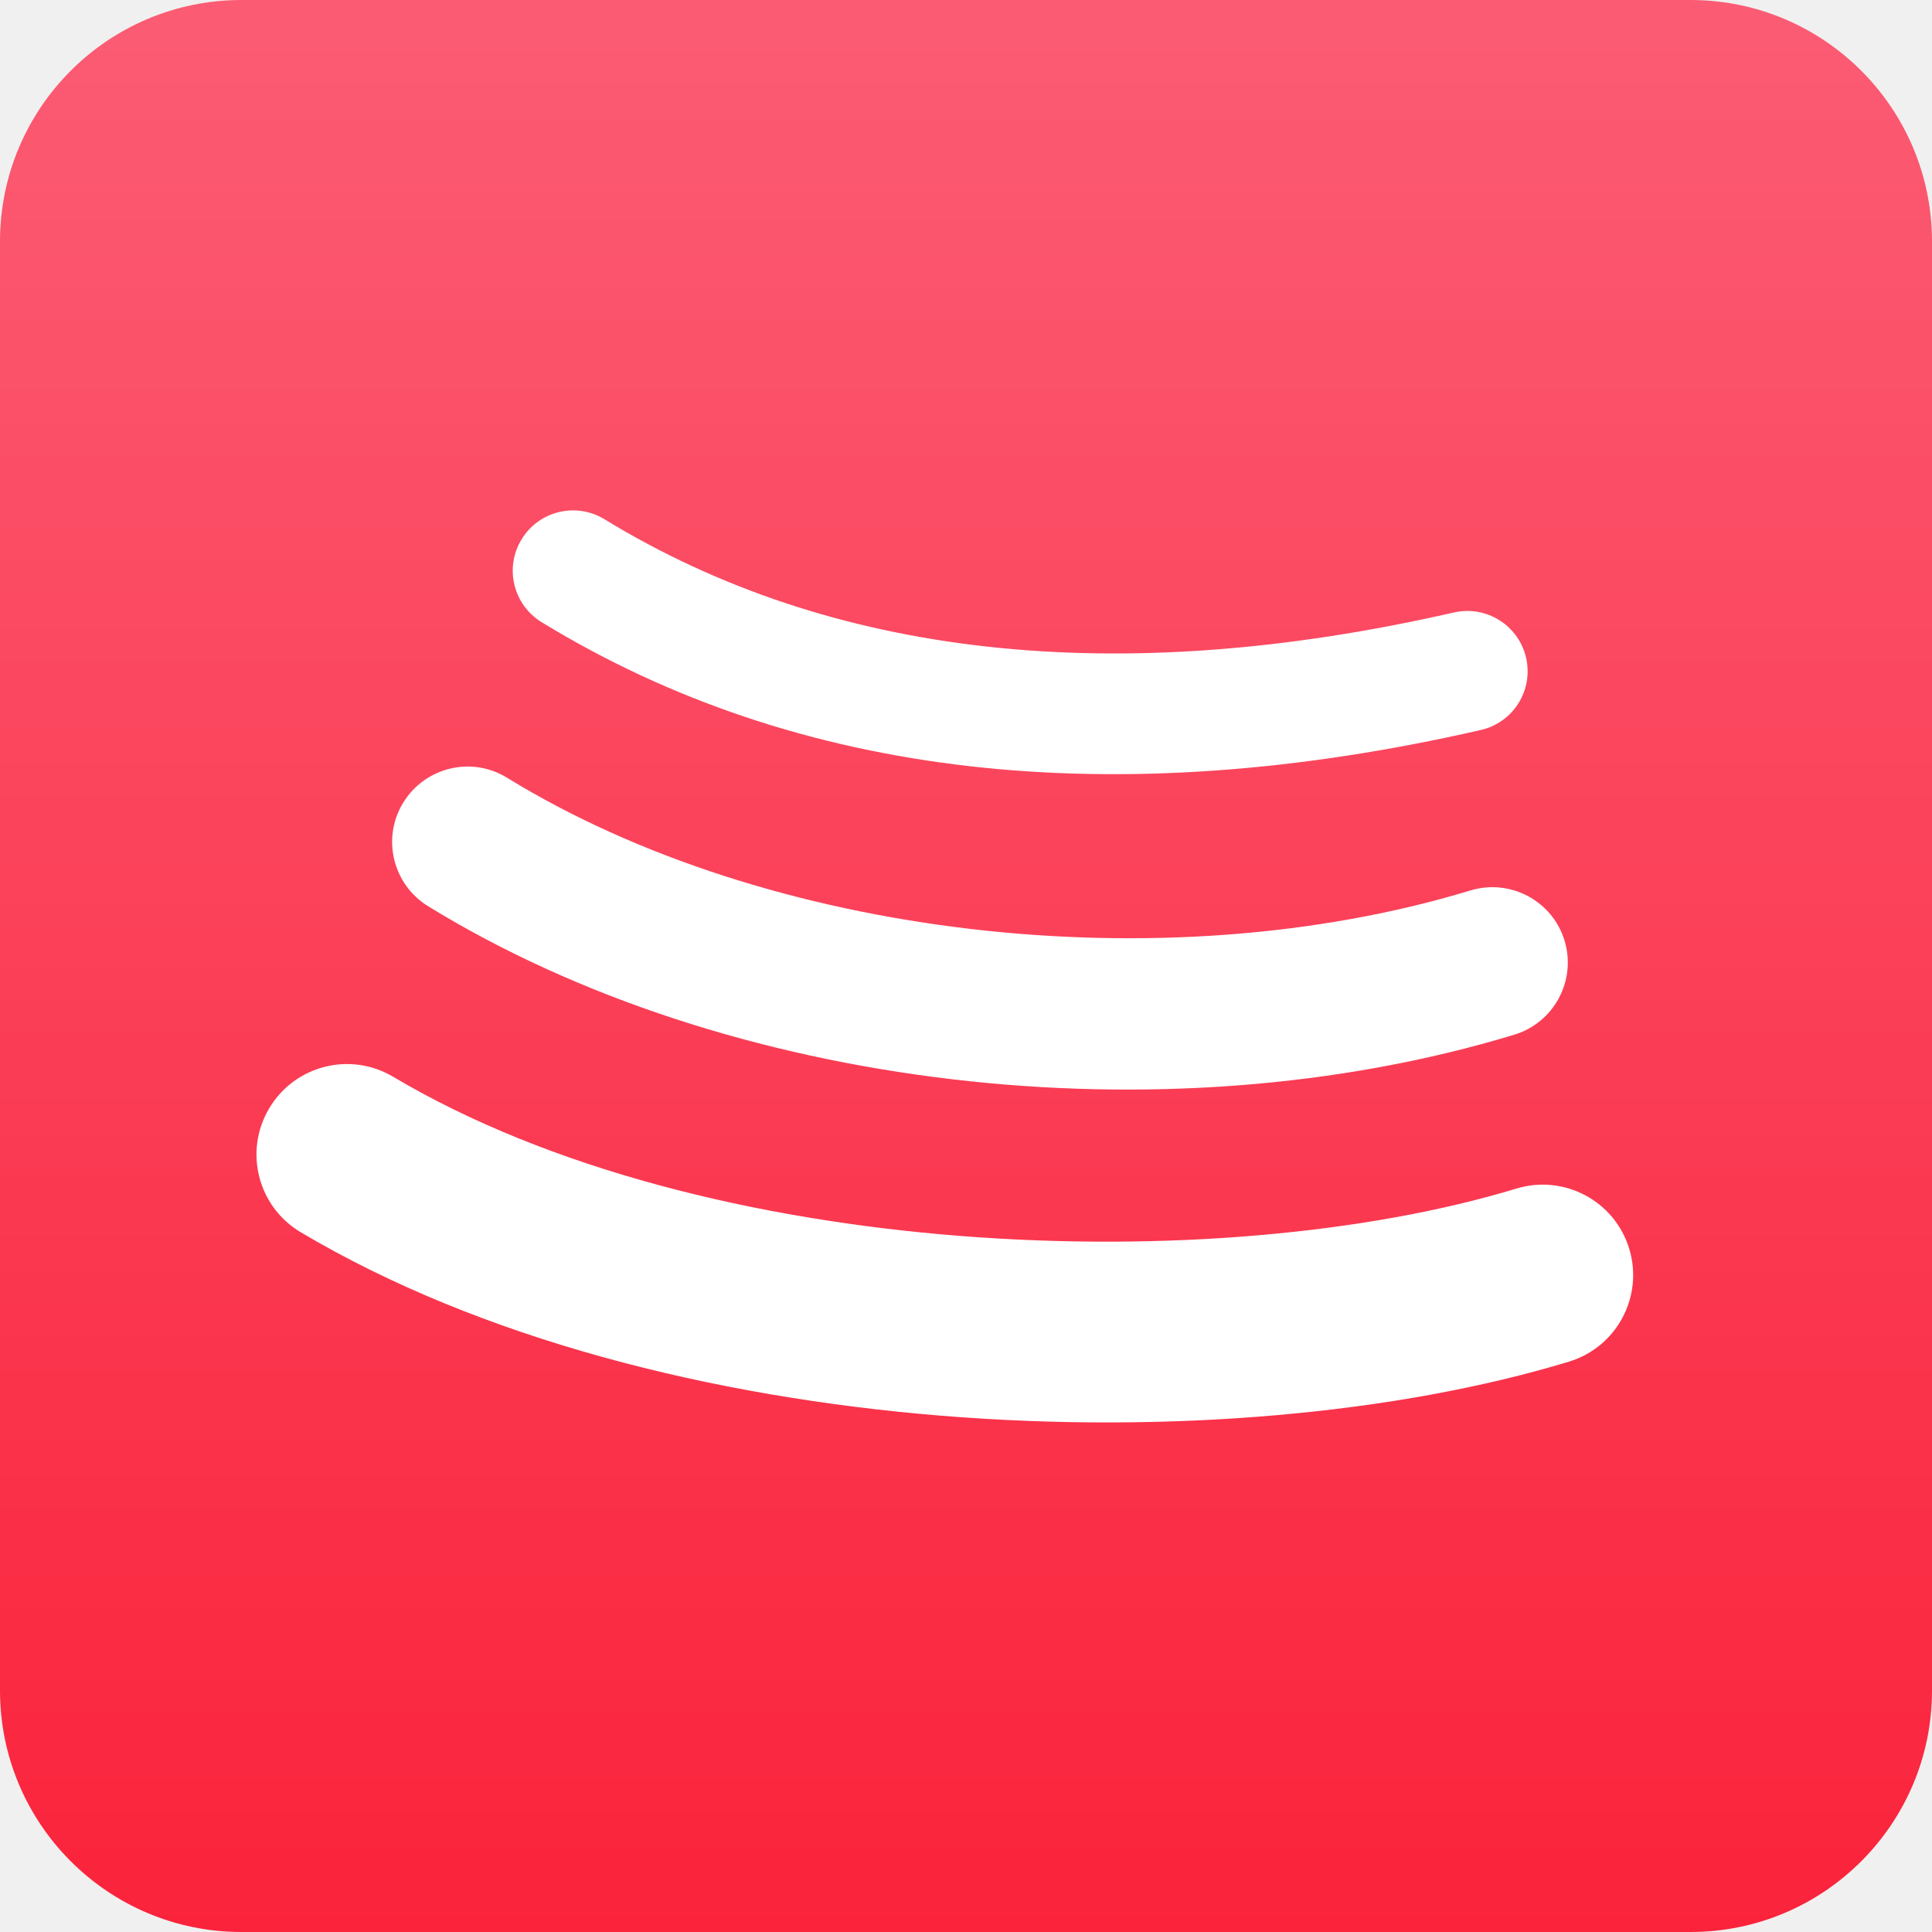
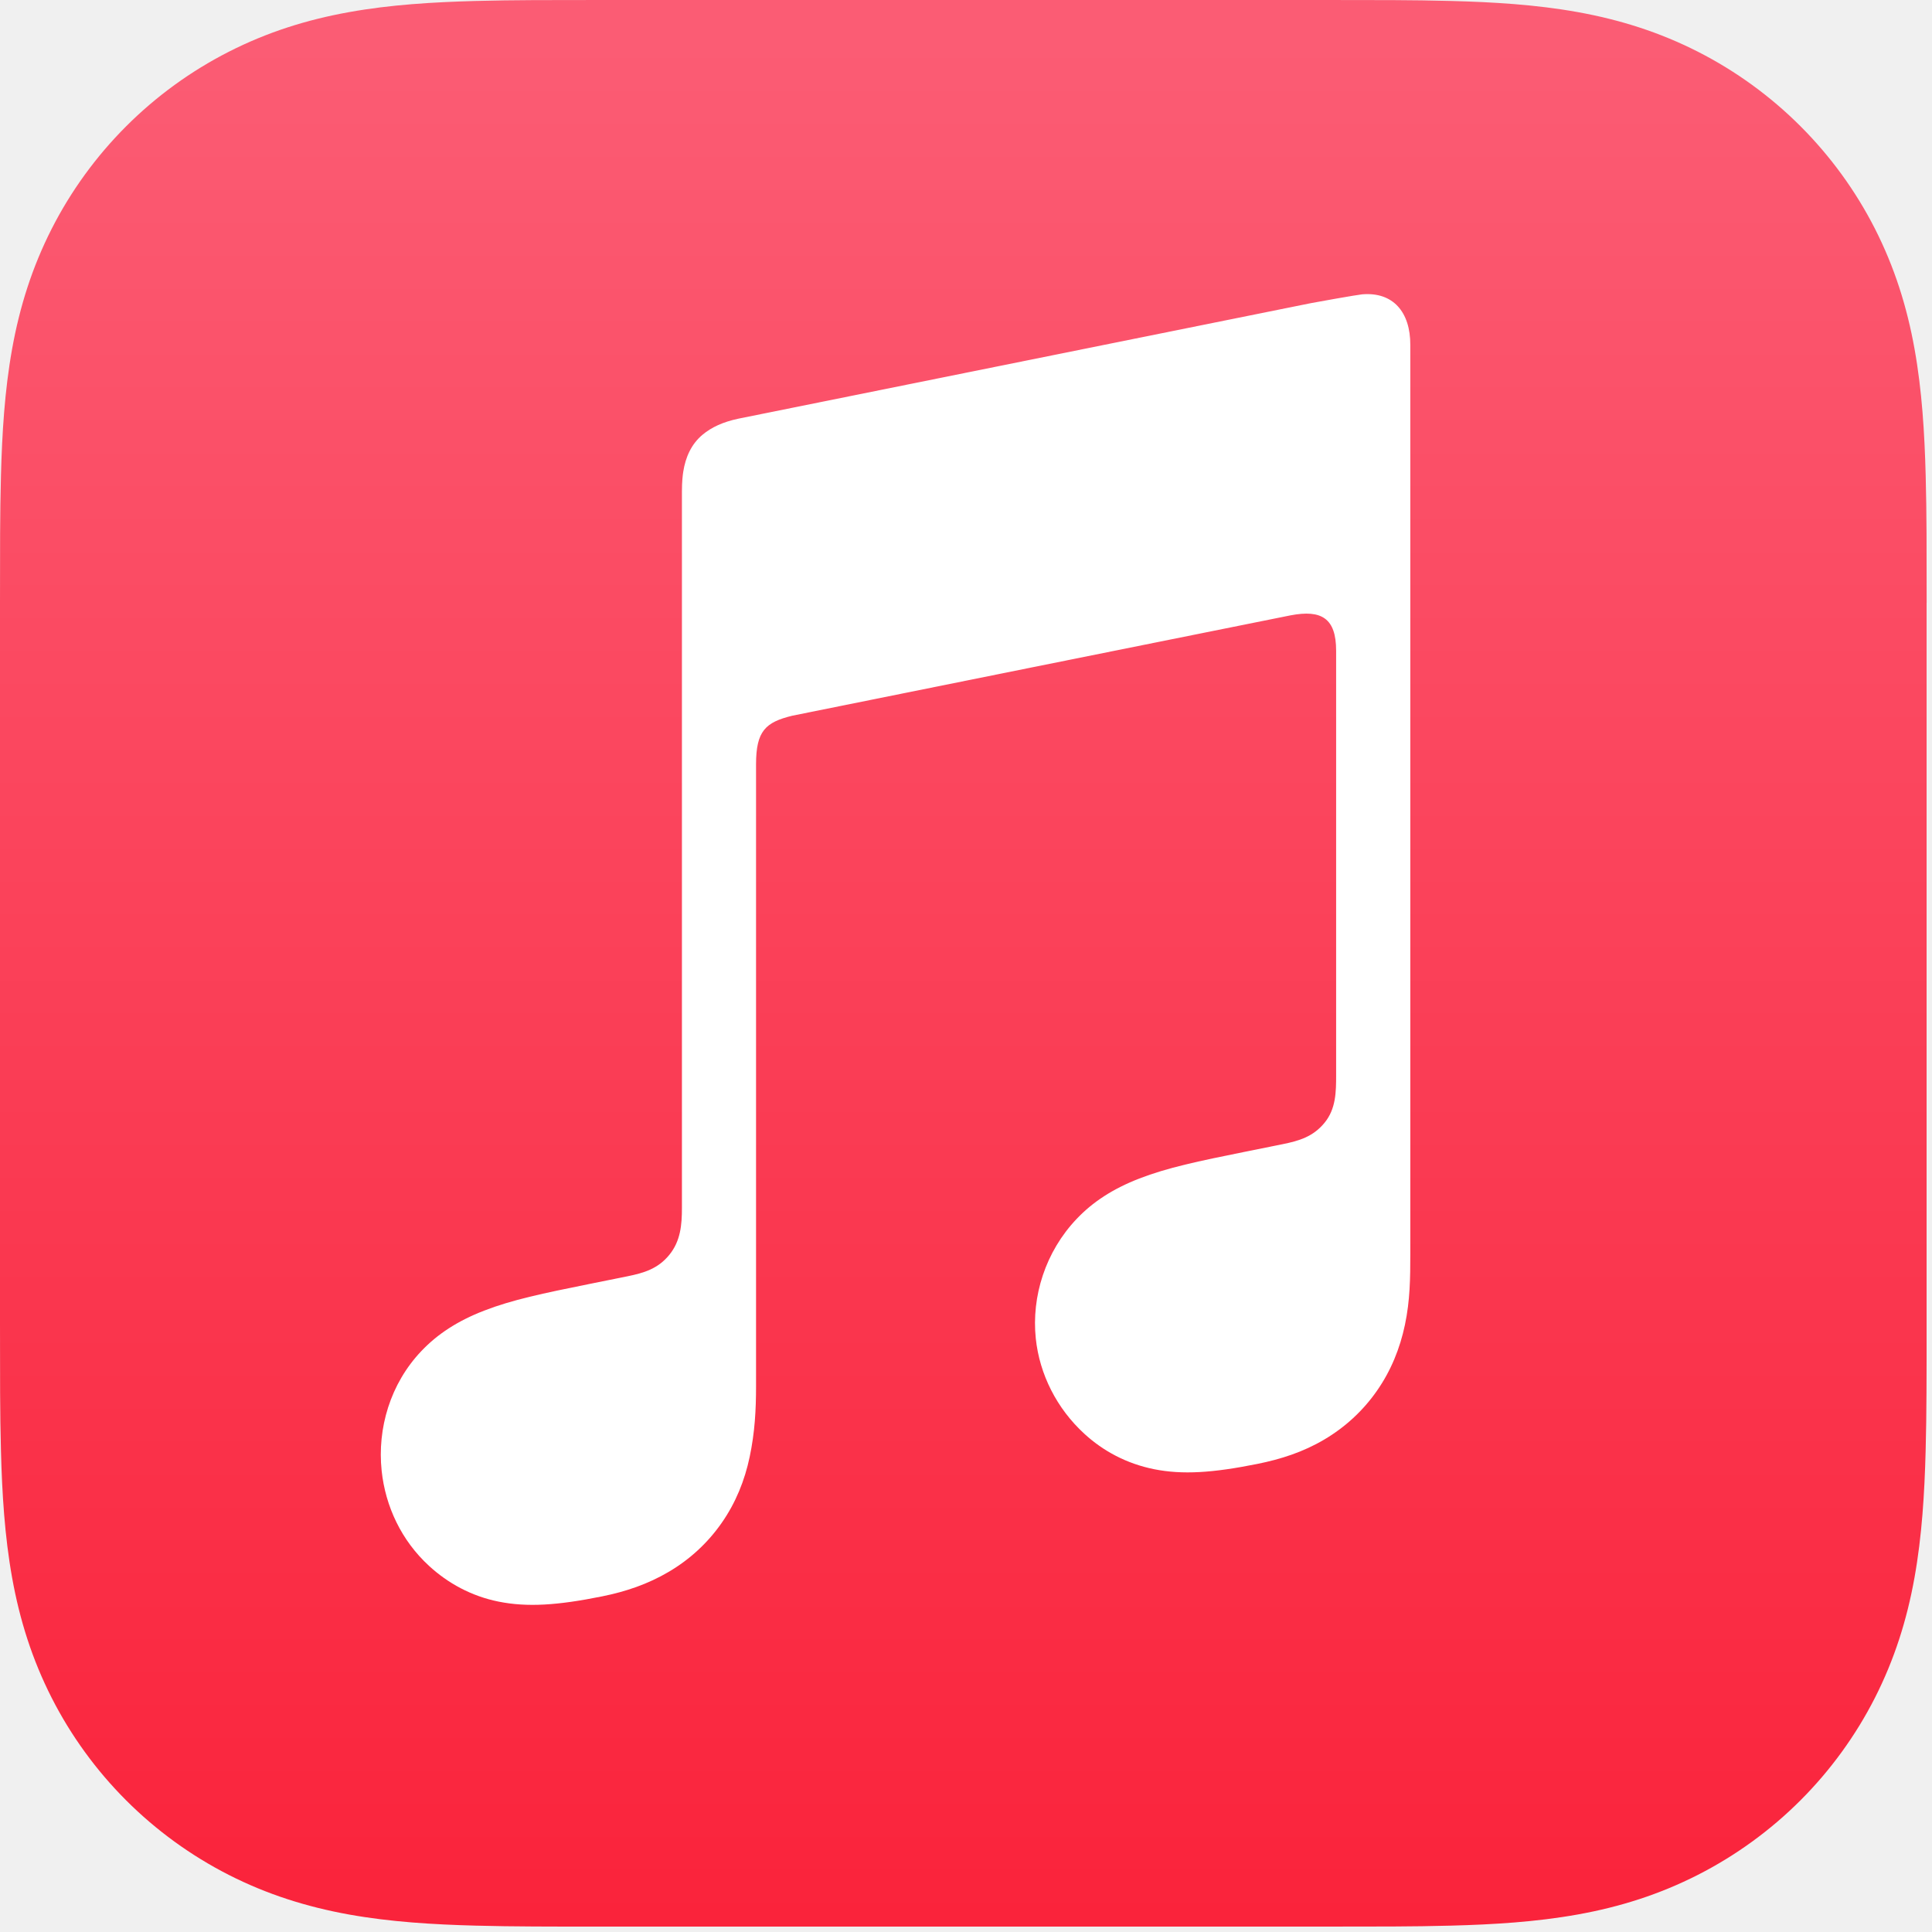
- <svg xmlns="http://www.w3.org/2000/svg" width="1024" height="1024" viewBox="0 0 1024 1024" fill="none">
-   <rect width="1024" height="1024" rx="128" fill="url(#paint0_linear_1_3)" />
-   <path d="M142.673 587.458C156.137 564.68 185.634 557.171 208.339 570.696H208.363C373.538 668.803 646.056 677.824 803.759 629.96C829.083 622.28 855.863 636.576 863.537 661.9C871.211 687.236 856.927 713.999 831.585 721.698C650.553 776.654 349.61 766.036 159.441 653.143C136.614 639.624 129.148 610.206 142.673 587.458ZM213.749 425.386C225.316 406.567 249.917 400.631 268.705 412.198C406.463 496.89 616.454 521.412 779.396 471.951C800.527 465.569 822.846 477.478 829.26 498.574C835.624 519.705 823.709 541.982 802.614 548.408C616.491 604.882 385.105 577.526 226.906 480.312C208.118 468.745 202.183 444.15 213.749 425.386ZM276.478 285.823C285.657 270.768 305.363 265.994 320.418 275.235C440.747 348.734 592.225 365.381 770.619 324.622C787.81 320.706 804.946 331.476 808.862 348.673C812.797 365.87 802.069 383.005 784.836 386.922C589.612 431.542 422.154 412.32 287.064 329.763C272.01 320.522 267.237 300.877 276.478 285.823Z" fill="white" />
+ <svg xmlns="http://www.w3.org/2000/svg" width="1024" height="1024" viewBox="0 0 361 361" fill="none">
  <defs>
-     <linearGradient id="paint0_linear_1_3" x1="512" y1="0" x2="512" y2="1024" gradientUnits="userSpaceOnUse">
-       <stop stop-color="#FB5C74" />
-       <stop offset="1" stop-color="#FA233B" />
+     <linearGradient id="appleMusicGrad" x1="180" y1="358.6" x2="180" y2="7.8" gradientUnits="userSpaceOnUse">
+       <stop offset="0" stop-color="#FA233B" />
+       <stop offset="1" stop-color="#FB5C74" />
    </linearGradient>
  </defs>
+   <path fill="url(#appleMusicGrad)" fill-rule="evenodd" clip-rule="evenodd" d="M360,112.61c0-4.3,0-8.6-0.02-12.9c-0.02-3.62-0.06-7.24-0.16-10.86c-0.21-7.89-0.68-15.84-2.08-23.64 c-1.42-7.92-3.75-15.29-7.41-22.49c-3.6-7.07-8.3-13.53-13.91-19.14c-5.61-5.61-12.08-10.31-19.15-13.91 c-7.19-3.66-14.56-5.98-22.47-7.41c-7.8-1.4-15.76-1.87-23.65-2.08c-3.62-0.1-7.24-0.14-10.86-0.16C255.99,0,251.69,0,247.39,0 H112.61c-4.3,0-8.6,0-12.9,0.02c-3.62,0.02-7.24,0.06-10.86,0.16C80.96,0.4,73,0.86,65.2,2.27c-7.92,1.42-15.28,3.75-22.47,7.41 c-7.07,3.6-13.54,8.3-19.15,13.91c-5.61,5.61-10.31,12.07-13.91,19.14c-3.66,7.2-5.99,14.57-7.41,22.49 c-1.4,7.8-1.87,15.76-2.08,23.64c-0.1,3.62-0.14,7.24-0.16,10.86C0,104.01,0,108.31,0,112.61v134.77c0,4.3,0,8.6,0.02,12.9 c0.02,3.62,0.06,7.24,0.16,10.86c0.21,7.89,0.68,15.84,2.08,23.64c1.42,7.92,3.75,15.29,7.41,22.49c3.6,7.07,8.3,13.53,13.91,19.14 c5.61,5.61,12.08,10.31,19.15,13.91c7.19,3.66,14.56,5.98,22.47,7.41c7.8,1.4,15.76,1.87,23.65,2.08c3.62,0.1,7.24,0.14,10.86,0.16 c4.3,0.03,8.6,0.02,12.9,0.02h134.77c4.3,0,8.6,0,12.9-0.02c3.62-0.02,7.24-0.06,10.86-0.16c7.89-0.21,15.85-0.68,23.65-2.08 c7.92-1.42,15.28-3.75,22.47-7.41c7.07-3.6,13.54-8.3,19.15-13.91c5.61-5.61,10.31-12.07,13.91-19.14 c3.66-7.2,5.99-14.57,7.41-22.49c1.4-7.8,1.87-15.76,2.08-23.64c0.1-3.62,0.14-7.24,0.16-10.86c0.03-4.3,0.02-8.6,0.02-12.9V112.61 z" />
+   <path fill="#FFFFFF" fill-rule="evenodd" clip-rule="evenodd" d="M254.5,55c-0.87,0.08-8.6,1.45-9.53,1.64l-107,21.59l-0.04,0.01c-2.79,0.59-4.98,1.58-6.67,3 c-2.04,1.71-3.17,4.13-3.6,6.95c-0.09,0.6-0.24,1.82-0.24,3.62c0,0,0,109.32,0,133.92c0,3.13-0.25,6.17-2.37,8.76 c-2.12,2.59-4.74,3.37-7.81,3.99c-2.33,0.47-4.66,0.94-6.99,1.41c-8.84,1.78-14.59,2.99-19.8,5.01 c-4.98,1.93-8.71,4.39-11.68,7.51c-5.89,6.17-8.28,14.54-7.46,22.38c0.7,6.69,3.71,13.09,8.88,17.82 c3.49,3.2,7.85,5.63,12.99,6.66c5.33,1.07,11.01,0.7,19.31-0.98c4.42-0.89,8.56-2.28,12.5-4.61c3.9-2.3,7.24-5.37,9.85-9.11 c2.62-3.75,4.31-7.92,5.24-12.35c0.96-4.57,1.19-8.7,1.19-13.26l0-116.15c0-6.22,1.76-7.86,6.78-9.08c0,0,88.94-17.94,93.09-18.75 c5.79-1.11,8.52,0.54,8.52,6.61l0,79.29c0,3.14-0.03,6.32-2.17,8.92c-2.12,2.59-4.74,3.37-7.81,3.99 c-2.33,0.47-4.66,0.94-6.99,1.41c-8.84,1.78-14.59,2.99-19.8,5.01c-4.98,1.93-8.71,4.39-11.68,7.51 c-5.89,6.17-8.49,14.54-7.67,22.38c0.7,6.69,3.92,13.09,9.09,17.82c3.49,3.2,7.85,5.56,12.99,6.6c5.33,1.07,11.01,0.69,19.31-0.98 c4.42-0.89,8.56-2.22,12.5-4.55c3.9-2.3,7.24-5.37,9.85-9.11c2.62-3.75,4.31-7.92,5.24-12.35c0.96-4.57,1-8.7,1-13.26V64.46 C263.54,58.3,260.29,54.5,254.5,55z" />
</svg>
